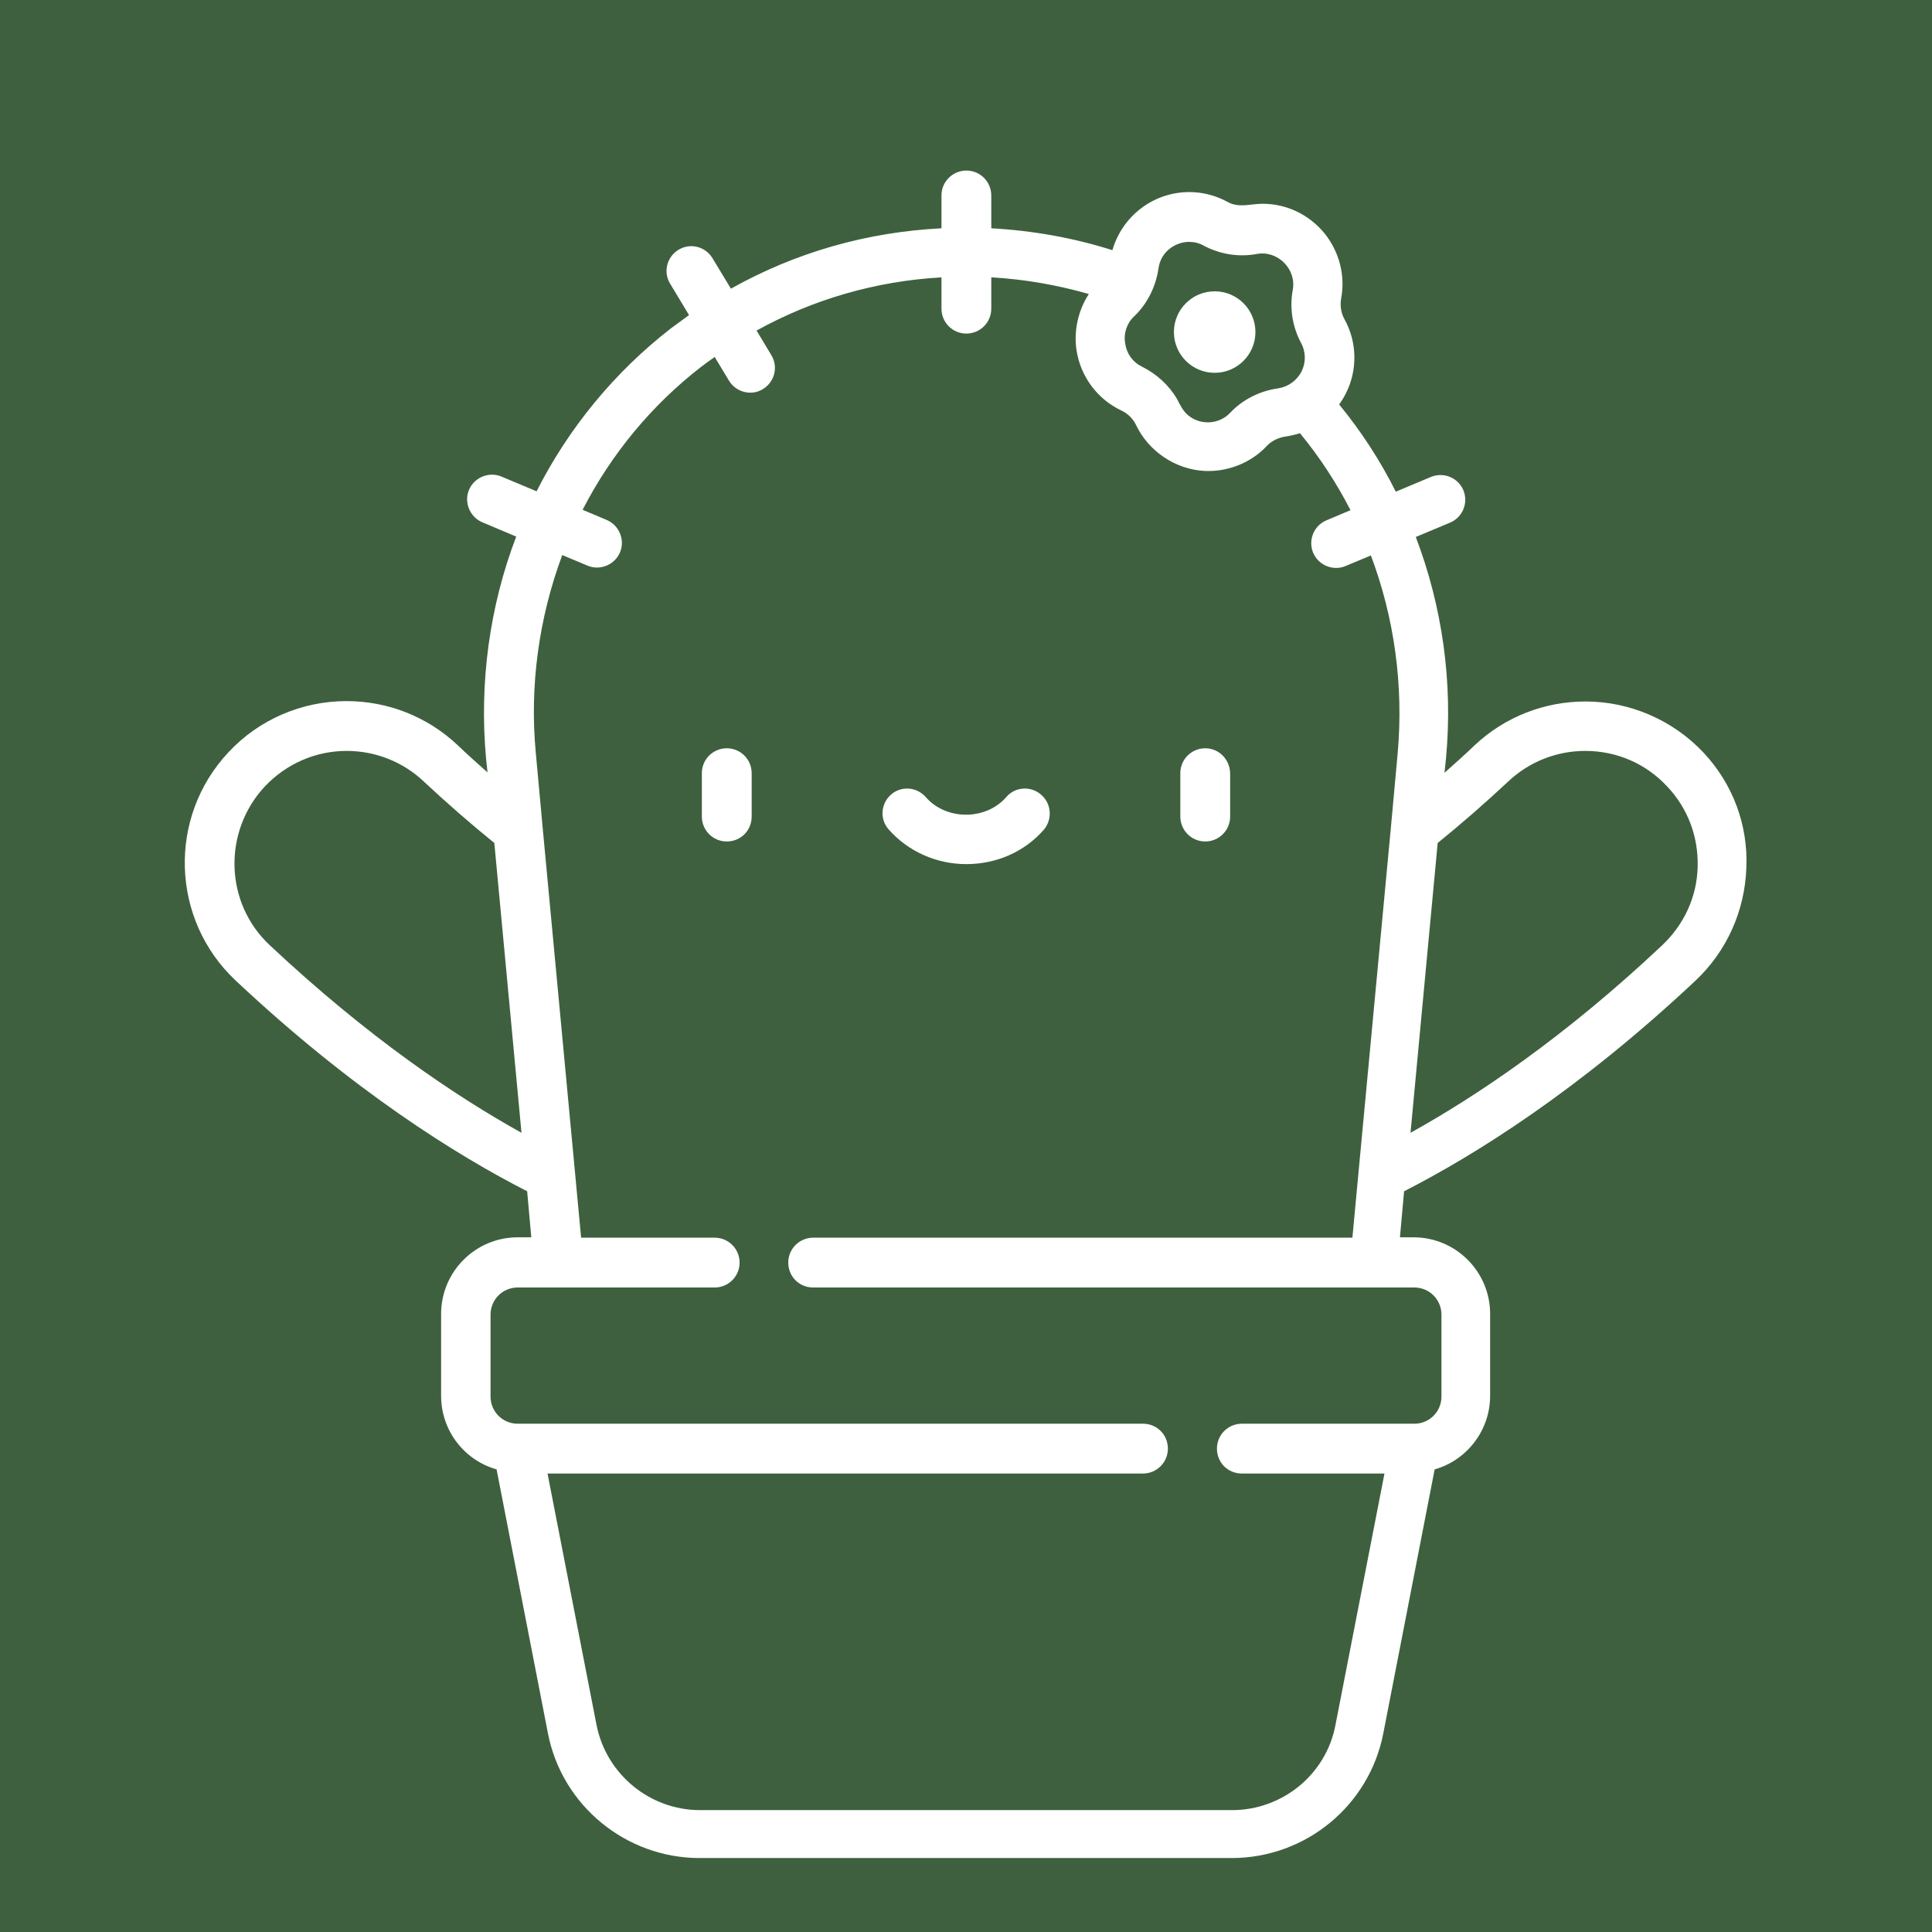
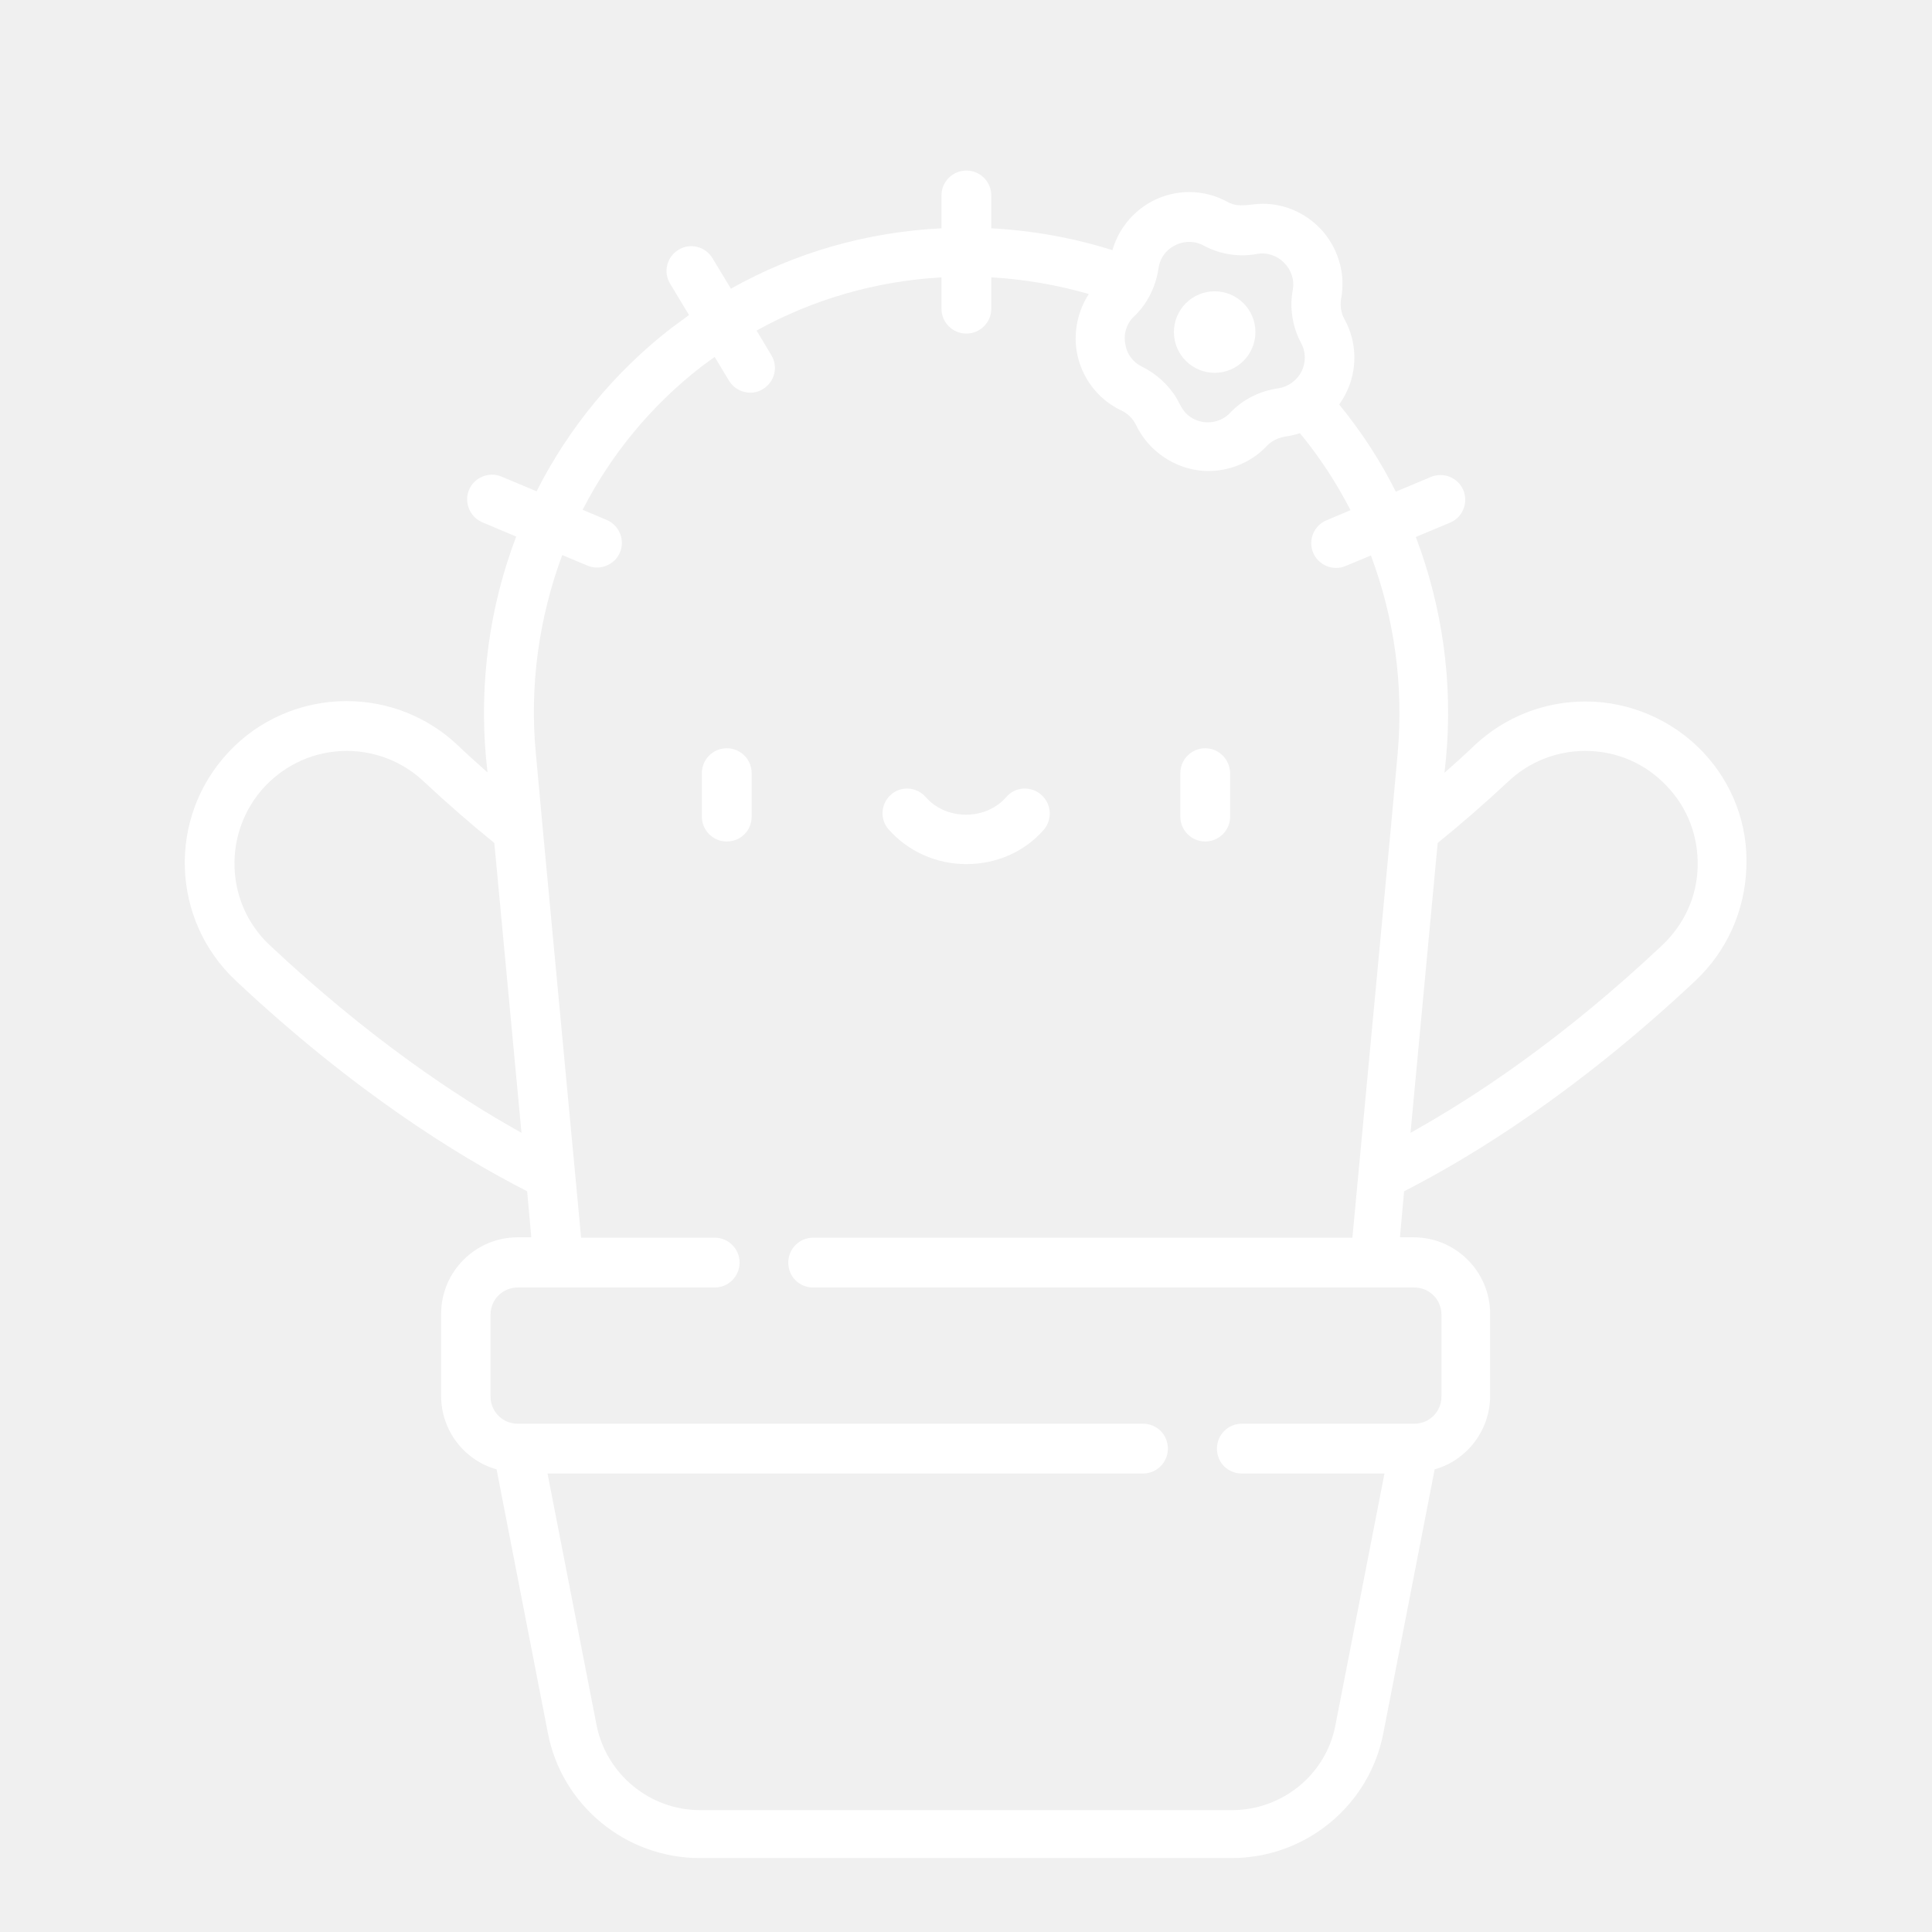
<svg xmlns="http://www.w3.org/2000/svg" width="512" height="512">
-   <g>
-     <rect x="-1" y="-1" width="514" height="514" id="canvas_background" fill="#3e603e" />
-   </g>
  <g>
    <g id="svg_1">
      <g id="svg_2">
        <path fill="#ffffff" d="m192.6,198.3c-3.6,0 -6.6,2.9 -6.6,6.6l0,11.5c0,3.6 2.9,6.6 6.6,6.6s6.6,-2.9 6.6,-6.6l0,-11.5c0,-3.7 -3,-6.6 -6.6,-6.6z" id="svg_3" />
      </g>
    </g>
    <g id="svg_4">
      <g id="svg_5">
        <path fill="#ffffff" d="m319.4,198.3c-3.6,0 -6.6,2.9 -6.6,6.6l0,11.5c0,3.6 2.9,6.6 6.6,6.6c3.6,0 6.6,-2.9 6.6,-6.6l0,-11.5c-0.1,-3.7 -3,-6.6 -6.6,-6.6z" id="svg_6" />
      </g>
    </g>
    <g id="svg_7">
      <g id="svg_8">
        <path fill="#ffffff" d="m275.9,210.6c-2.7,-2.4 -6.9,-2.1 -9.2,0.6c-2.6,3 -6.5,4.7 -10.7,4.7s-8.1,-1.7 -10.7,-4.7c-2.4,-2.7 -6.5,-3 -9.2,-0.6c-2.7,2.4 -3,6.5 -0.6,9.2c5.1,5.8 12.6,9.2 20.6,9.2s15.5,-3.3 20.6,-9.2c2.2,-2.7 2,-6.8 -0.8,-9.2z" id="svg_9" />
      </g>
    </g>
    <g id="svg_10">
      <g id="svg_11">
        <circle fill="#ffffff" cx="321.9" cy="88" r="10.8" id="svg_12" />
      </g>
    </g>
    <g id="svg_13">
      <g id="svg_14">
        <path fill="#ffffff" d="m451.4,199.4c-8.1,-8.6 -19.5,-13.5 -31.2,-13.5c-11,0 -21.4,4.1 -29.4,11.6c-2.6,2.5 -5.3,4.9 -8,7.3l0.4,-3.8c1.9,-20.2 -1,-40.3 -8,-58.7l9.1,-3.8c3.3,-1.4 4.9,-5.2 3.5,-8.6c-1.4,-3.3 -5.2,-4.9 -8.6,-3.5l-9.3,3.9c-4.1,-8.2 -9.1,-15.9 -15,-23.1c0.6,-0.9 1.2,-1.8 1.7,-2.8c3.2,-6.2 3.1,-13.7 -0.3,-19.8c-0.9,-1.6 -1.2,-3.6 -0.9,-5.4c1.2,-6.2 -0.5,-12.6 -4.5,-17.5c-4.1,-4.9 -10,-7.7 -16.3,-7.7c-3.2,0 -6.3,1.2 -9.3,-0.5c-3.1,-1.7 -6.6,-2.6 -10.1,-2.6c-9.6,0 -17.8,6.4 -20.4,15.4c-10.4,-3.3 -21.2,-5.2 -32.1,-5.8l0,-8.7c0,-3.6 -2.9,-6.6 -6.6,-6.6c-3.6,0 -6.6,2.9 -6.6,6.6l0,8.7c-19.8,1 -38.7,6.4 -55.8,16l-4.9,-8.1c-1.9,-3.1 -5.9,-4.1 -9,-2.2s-4.1,5.9 -2.2,9l5,8.3c-1.6,1.2 -3.3,2.4 -4.9,3.6c-14.8,11.5 -27,26.3 -35.5,43.1l-9.3,-3.9c-3.3,-1.4 -7.2,0.2 -8.6,3.5c-1.4,3.3 0.2,7.2 3.5,8.6l9,3.8c-7.1,18.6 -9.8,38.8 -8,58.7l0.4,3.8c-2.7,-2.4 -5.4,-4.8 -8,-7.3c-8,-7.5 -18.4,-11.6 -29.4,-11.6c-11.8,0 -23.2,4.9 -31.2,13.5c-16.2,17.2 -15.4,44.4 1.9,60.6c31.1,29.2 58.6,46.3 77.2,55.8l1.1,12.2l-3.6,0c-11.2,0 -20.3,9.1 -20.3,20.3l0,21.7c0,9.3 6.2,17.1 14.7,19.5l13.6,69.9c3.7,19.2 20.7,33.1 40.2,33.1l141,0c19.6,0 36.5,-13.9 40.2,-33.1l13.6,-69.9c8.5,-2.4 14.7,-10.3 14.7,-19.5l0,-21.7c0,-11.2 -9.1,-20.3 -20.3,-20.3l-3.6,0l1.1,-12.2c18.6,-9.5 46.1,-26.6 77.2,-55.8c8.3,-7.8 13.1,-18.5 13.5,-29.9c0.5,-11.4 -3.6,-22.3 -11.4,-30.6zm-379.9,51.1c-12,-11.2 -12.5,-30.1 -1.3,-42.1c5.7,-6 13.4,-9.4 21.7,-9.4c7.6,0 14.9,2.9 20.4,8.1c6.1,5.7 12.4,11.2 18.7,16.3l7.2,76.8c-17.3,-9.6 -40.7,-25.3 -66.7,-49.7zm229,-166.6c3.5,-3.3 5.8,-7.9 6.5,-12.7c0.6,-4.6 4.6,-7.1 8.1,-7.1c1.3,0 2.7,0.3 3.9,1c4.3,2.3 9.3,3.1 14.1,2.2c5.5,-1 10.5,4 9.5,9.5c-0.9,4.8 -0.1,9.8 2.2,14.1c1.3,2.4 1.3,5.2 0.1,7.6c-1.2,2.3 -3.5,4 -6.1,4.4c-4.9,0.7 -9.4,2.9 -12.8,6.5c-2.9,3.1 -7.9,3.4 -11.2,0.6c-1.4,-1.2 -2.1,-2.8 -2.9,-4.3c-2.1,-3.6 -5.4,-6.6 -9.2,-8.5c-2.5,-1.2 -4.1,-3.4 -4.5,-6.1c-0.5,-2.7 0.4,-5.4 2.3,-7.2zm74.3,257.3c4,0 7.2,3.2 7.2,7.2l0,21.7c0,4 -3.2,7.2 -7.2,7.2l-45.7,0c-3.6,0 -6.6,2.9 -6.6,6.6s2.9,6.6 6.6,6.6l37.8,0l-13,66.7c-2.5,13.1 -14.1,22.5 -27.4,22.5l-141,0c-13.3,0 -24.8,-9.5 -27.4,-22.5l-13,-66.7l157.8,0c3.6,0 6.6,-2.9 6.6,-6.6s-2.9,-6.6 -6.6,-6.6l-165.7,0c-4,0 -7.2,-3.2 -7.2,-7.2l0,-21.7c0,-4 3.2,-7.2 7.2,-7.2l52.2,0c3.6,0 6.6,-2.9 6.6,-6.6c0,-3.6 -2.9,-6.6 -6.6,-6.6l-35.4,0c0,0 -1.6,-17.1 -1.6,-17.1l-8.5,-90.6l-1.9,-20.7c-1.7,-17.8 0.8,-35.8 7,-52.5l6.7,2.8c3.3,1.4 7.2,-0.2 8.6,-3.5c1.4,-3.3 -0.2,-7.2 -3.5,-8.6l-6.4,-2.7c7.6,-14.8 18.3,-27.7 31.3,-37.8c1.2,-0.9 2.4,-1.8 3.7,-2.7c0,0 3.8,6.3 3.8,6.3c1.9,3.1 6,4.1 9,2.2c3.1,-1.9 4.1,-5.9 2.2,-9l-3.9,-6.5c15,-8.3 31.6,-13.1 49,-14.1l0,8.3c0,3.6 2.9,6.6 6.6,6.6c3.6,0 6.6,-2.9 6.6,-6.6l0,-8.3c8.8,0.5 17.4,2 25.8,4.4c0,0 0,0 0,0.1c-2.8,4.3 -4,9.8 -3.2,14.9c1.1,6.9 5.5,12.9 11.9,15.9c1.7,0.8 3.1,2.2 3.9,3.9c3.3,6.9 10.4,11.7 18.1,12.1c6.1,0.3 12.3,-2.1 16.5,-6.6c0,0 0,0 0,0c1.2,-1.3 3,-2.2 4.9,-2.5c1.3,-0.2 2.7,-0.5 3.9,-0.9c5.2,6.3 9.7,13.2 13.4,20.4l-6.4,2.7c-3.3,1.4 -4.9,5.2 -3.5,8.6c1.4,3.3 5.3,4.9 8.6,3.5l6.7,-2.8c6.2,16.5 8.7,34.4 7.1,52.4l-1.8,19.7c0,0 -8.6,91.6 -8.6,91.6l-1.6,17.1l-142.9,0c-3.6,0 -6.6,2.9 -6.6,6.6s2.9,6.6 6.6,6.6l159.3,0l0,0zm75.1,-111.5c-0.2,8 -3.6,15.3 -9.4,20.8c-26,24.5 -49.4,40.1 -66.7,49.7l7.2,-76.8c6.3,-5.1 12.6,-10.6 18.7,-16.3c5.5,-5.2 12.8,-8.1 20.4,-8.1c8.3,0 16,3.3 21.7,9.4c5.5,5.8 8.3,13.3 8.1,21.3z" id="svg_15" />
      </g>
    </g>
  </g>
</svg>
